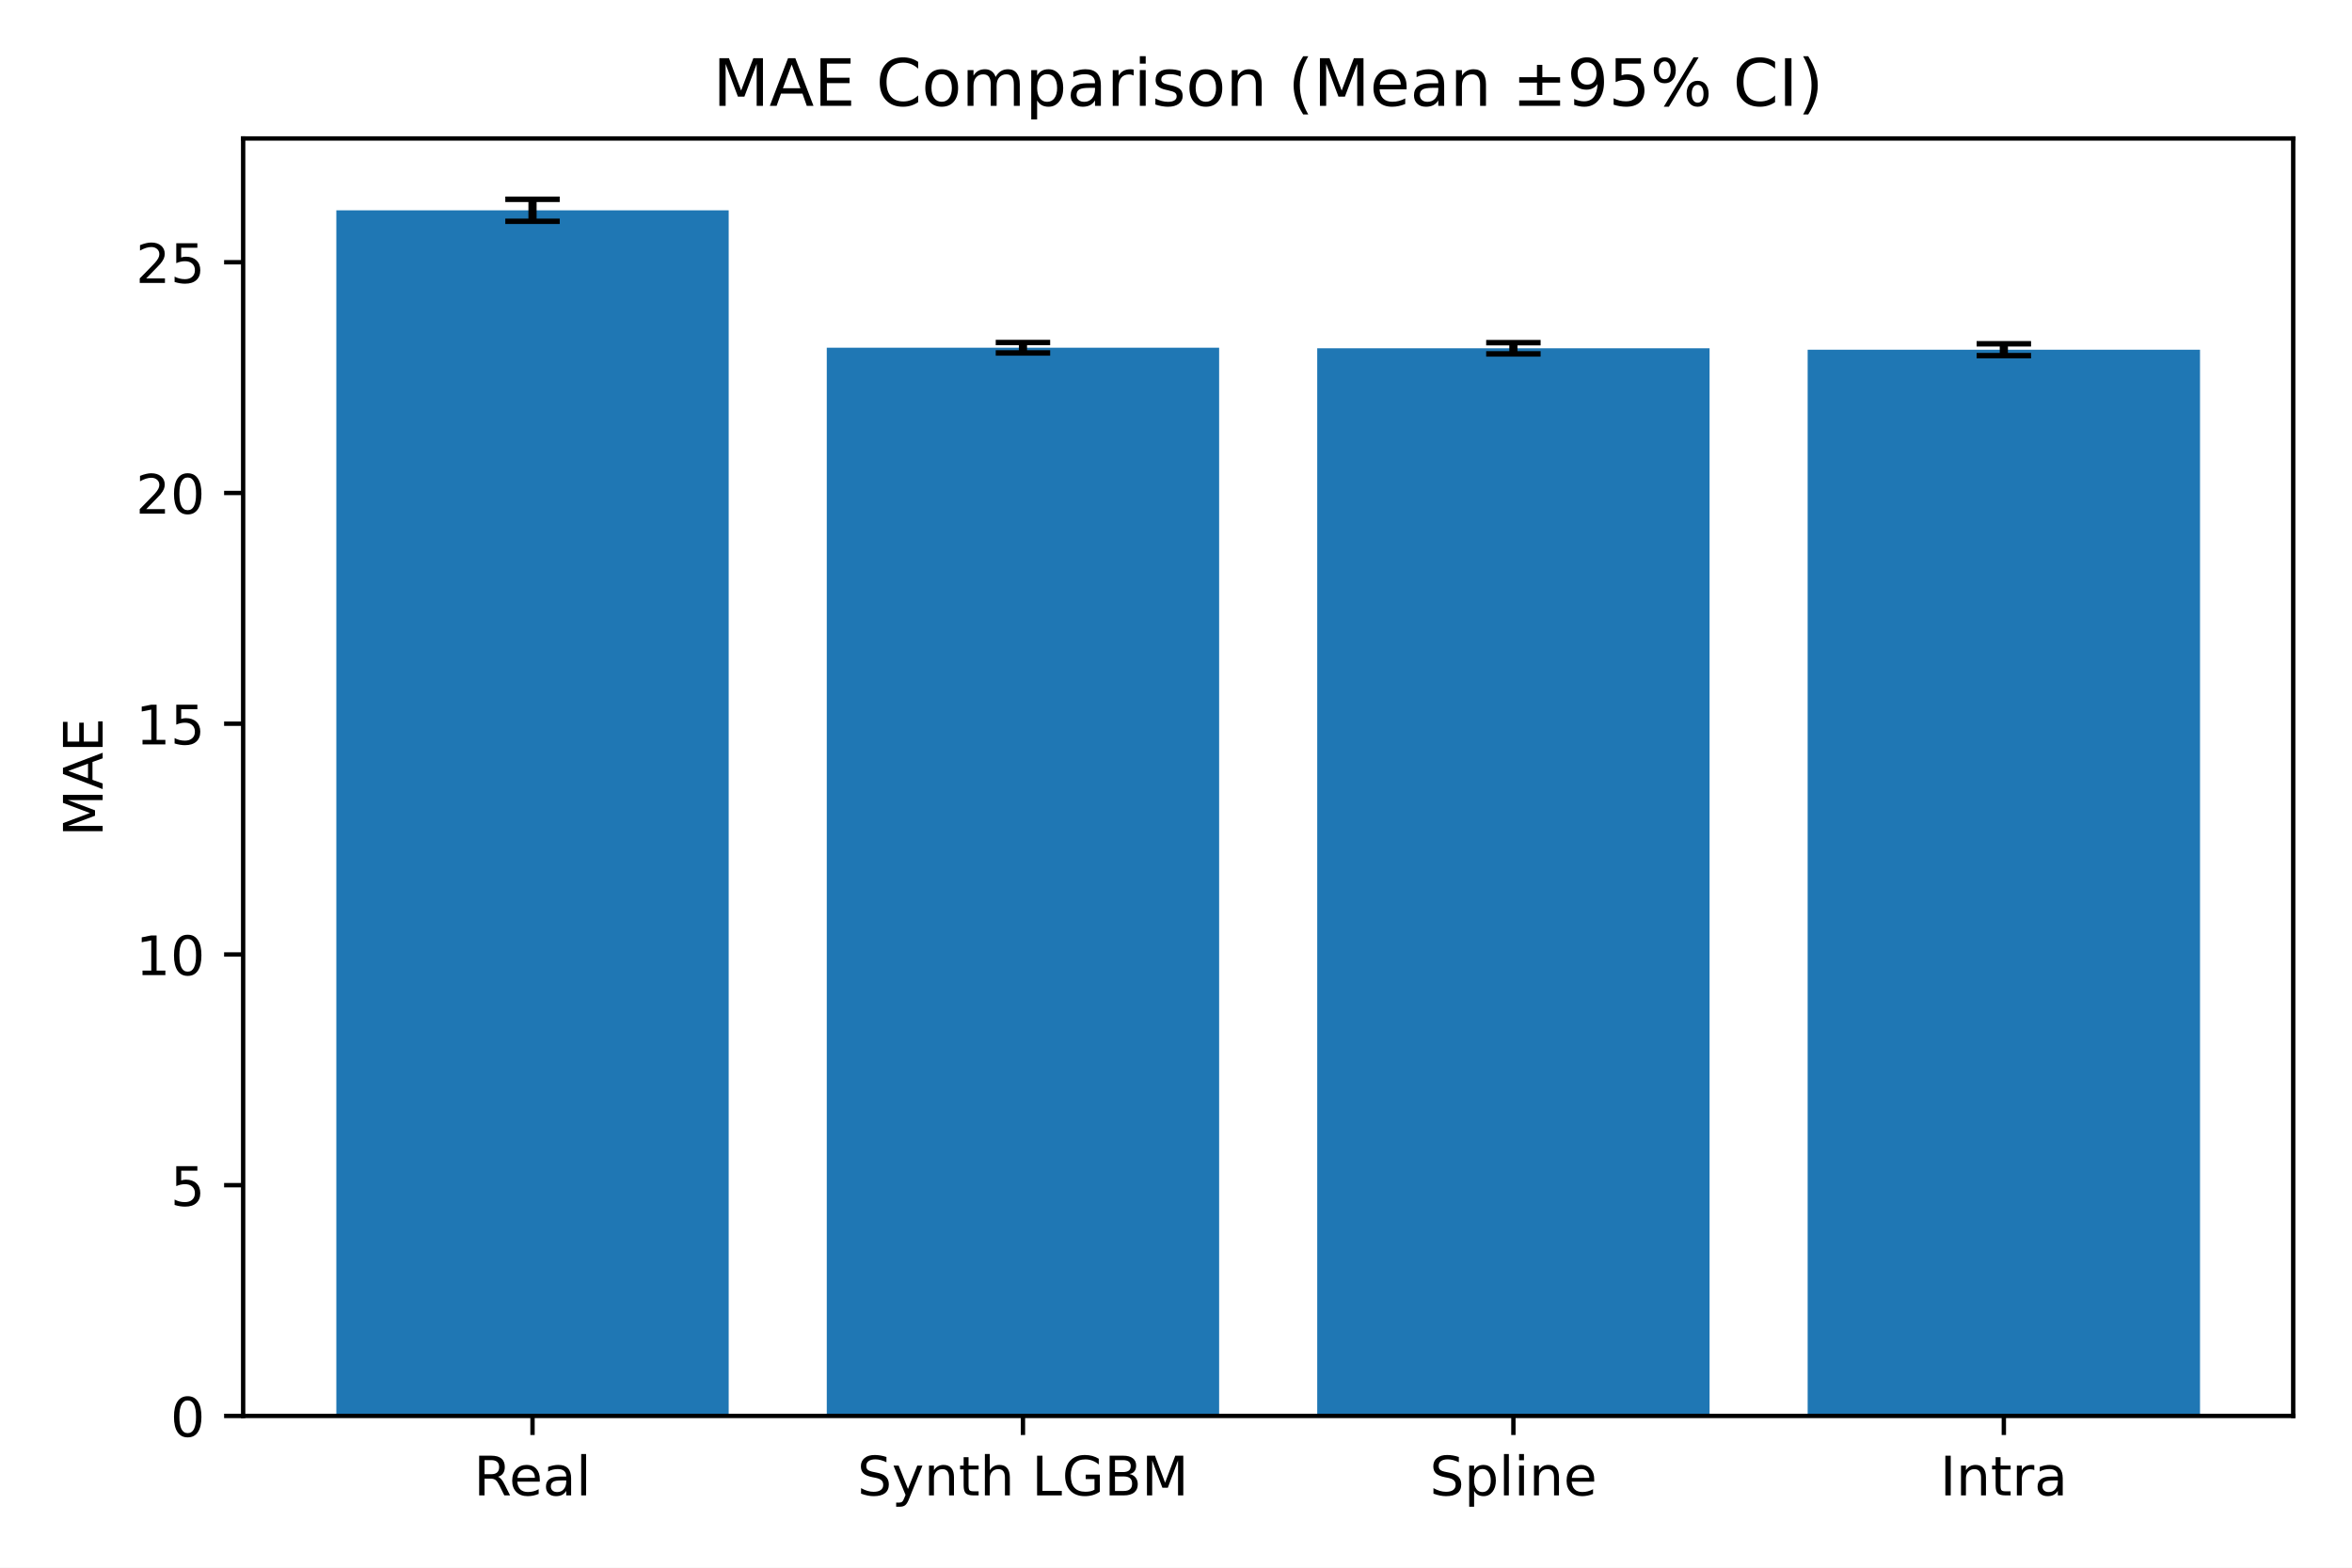
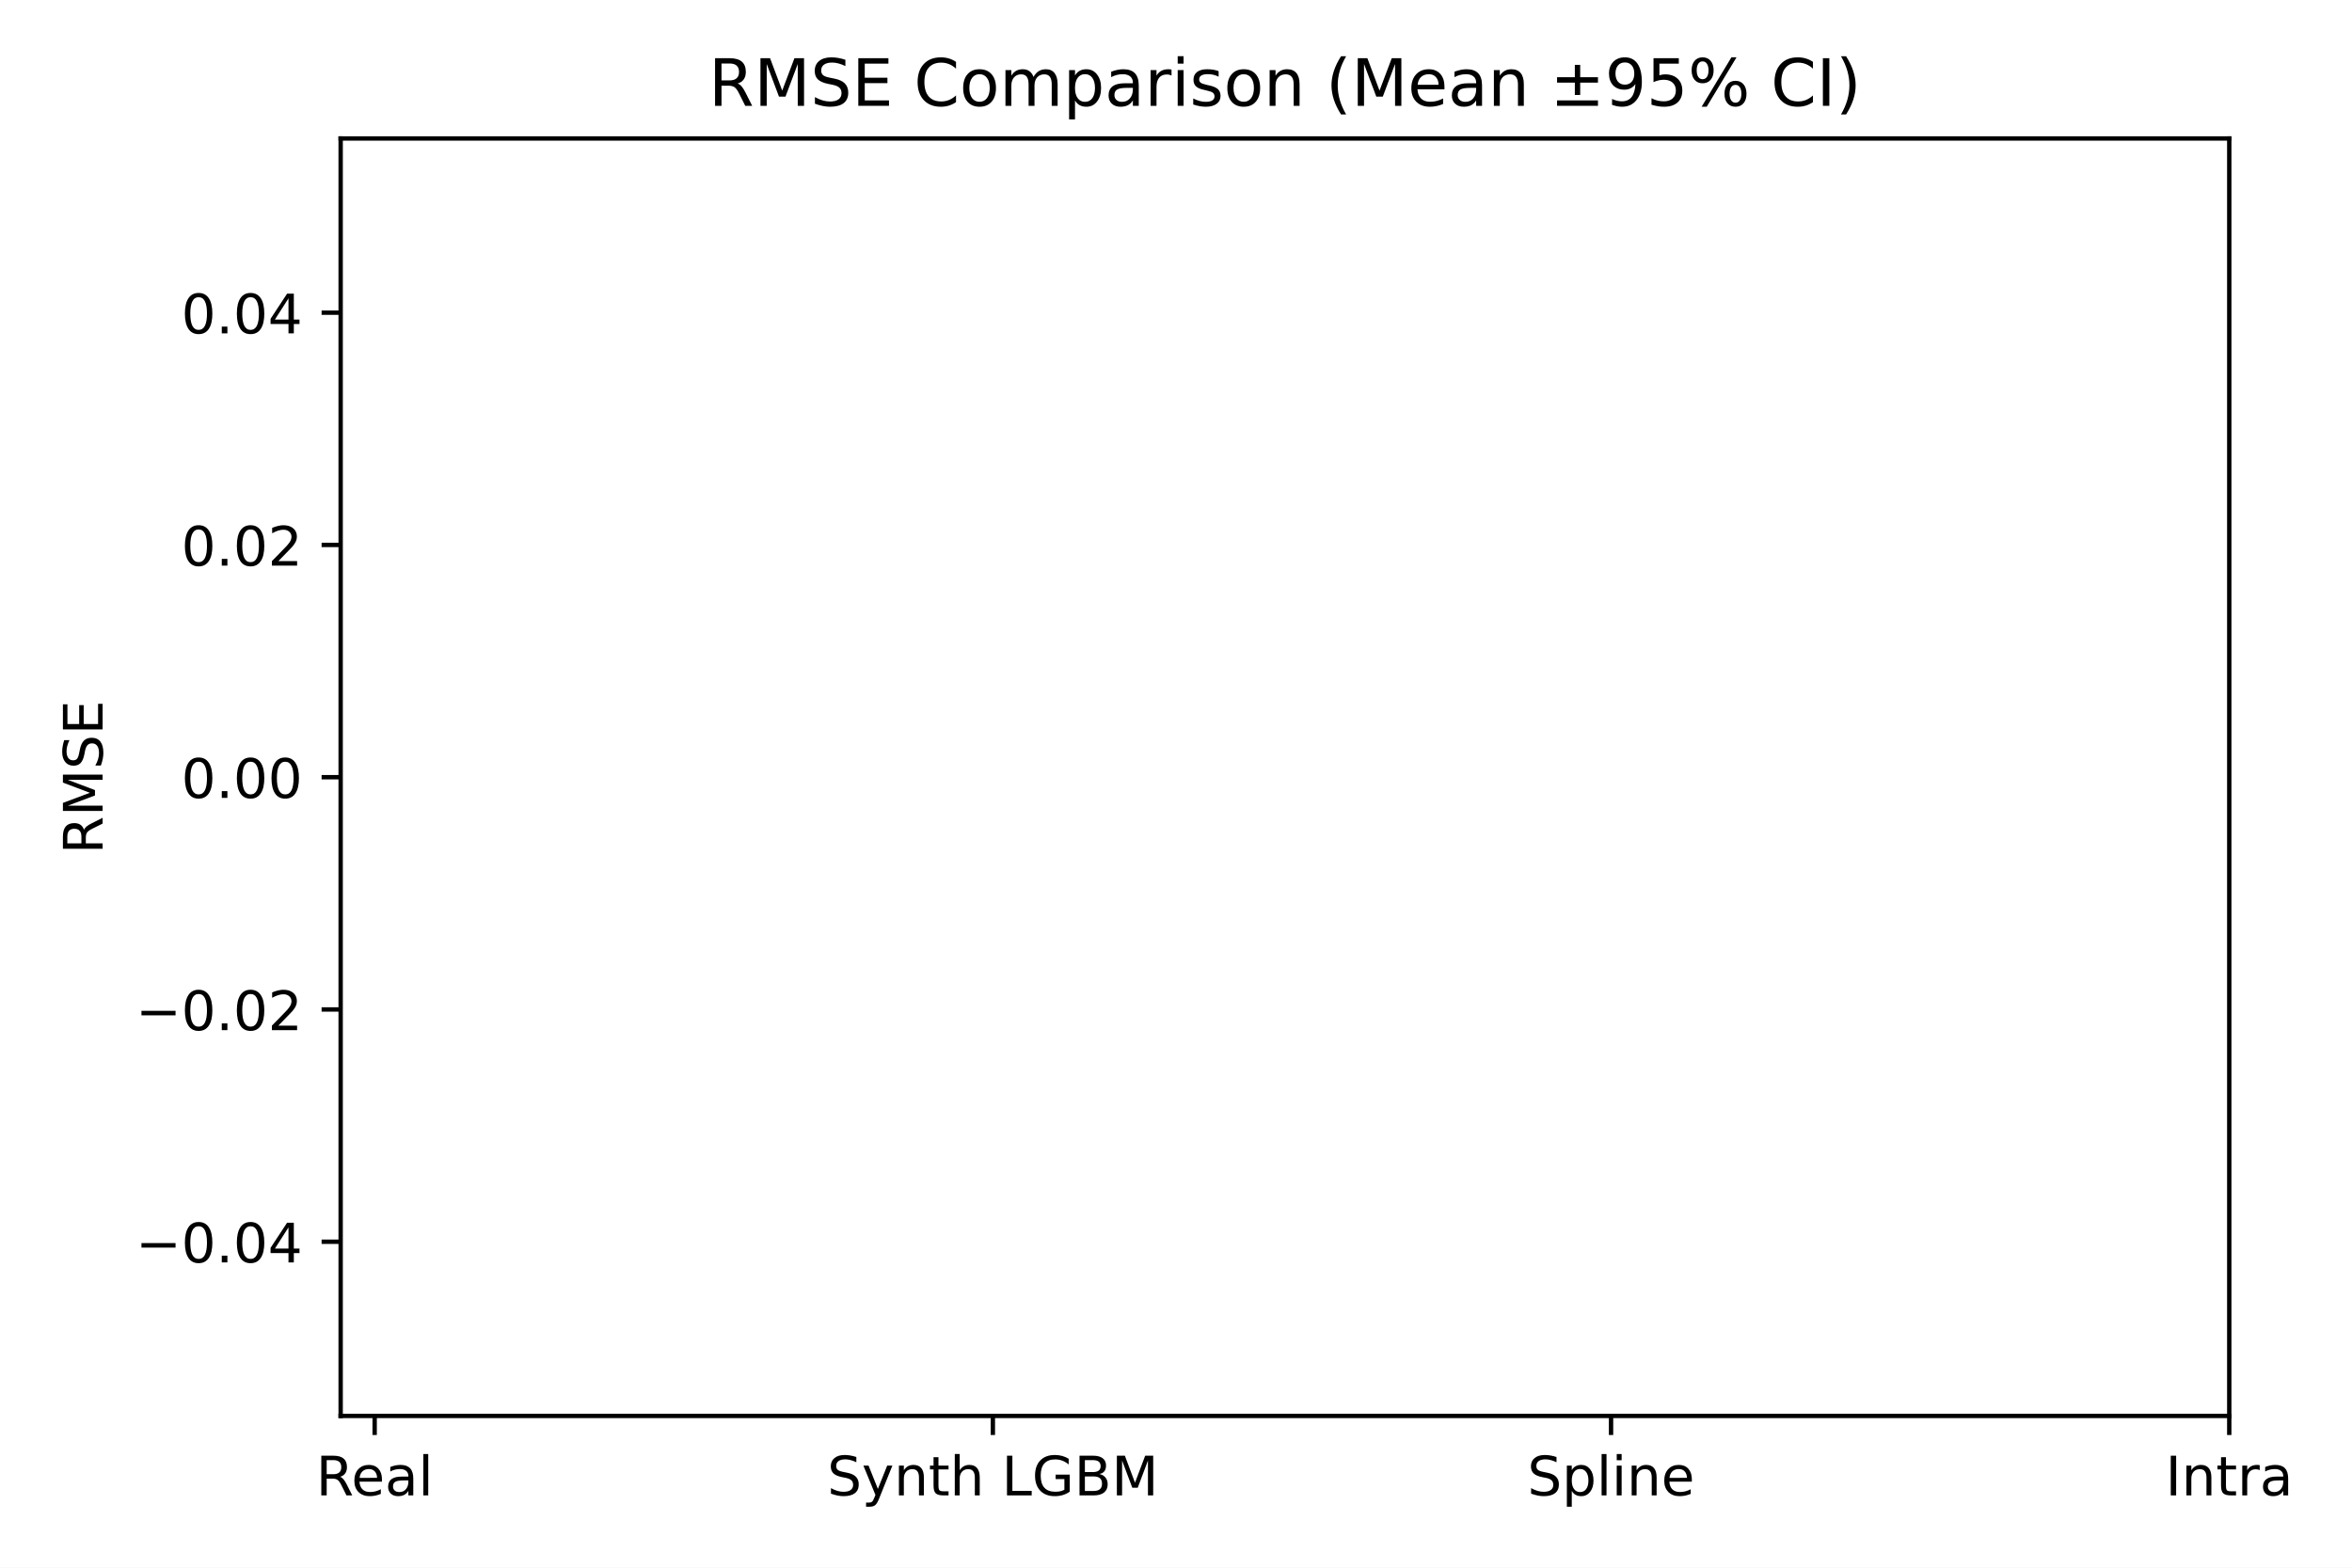
<svg xmlns="http://www.w3.org/2000/svg" xmlns:xlink="http://www.w3.org/1999/xlink" width="432pt" height="288pt" viewBox="0 0 432 288" version="1.1">
  <defs>
    <style type="text/css">*{stroke-linejoin: round; stroke-linecap: butt}</style>
  </defs>
  <g id="figure_1">
    <g id="patch_1">
      <path d="M 0 288  L 432 288  L 432 0  L 0 0  z " style="fill: #ffffff" />
    </g>
    <g id="axes_1">
      <g id="patch_2">
-         <path d="M 44.66 260.12  L 421.2 260.12  L 421.2 25.44  L 44.66 25.44  z " style="fill: #ffffff" />
+         <path d="M 62.57 260.12  L 409.455 260.12  L 409.455 25.44  L 62.57 25.44  z " style="fill: #ffffff" />
      </g>
      <g id="patch_3">
-         <path d="M 61.775 260.12  L 133.841 260.12  L 133.841 38.635  L 61.775 38.635  z " clip-path="url(#p902162ac54)" style="fill: #1f77b4" />
+         <path d="M 0 0  z " clip-path="url(#pf2f635c488)" style="fill: #1f77b4" />
      </g>
      <g id="patch_4">
-         <path d="M 151.857 260.12  L 223.922 260.12  L 223.922 63.882  L 151.857 63.882  z " clip-path="url(#p902162ac54)" style="fill: #1f77b4" />
+         <path d="M 0 0  z " clip-path="url(#pf2f635c488)" style="fill: #1f77b4" />
      </g>
      <g id="patch_5">
-         <path d="M 241.938 260.12  L 314.003 260.12  L 314.003 63.979  L 241.938 63.979  z " clip-path="url(#p902162ac54)" style="fill: #1f77b4" />
+         <path d="M 0 0  z " clip-path="url(#pf2f635c488)" style="fill: #1f77b4" />
      </g>
      <g id="patch_6">
-         <path d="M 332.019 260.12  L 404.085 260.12  L 404.085 64.247  L 332.019 64.247  z " clip-path="url(#p902162ac54)" style="fill: #1f77b4" />
+         <path d="M 0 0  z " clip-path="url(#pf2f635c488)" style="fill: #1f77b4" />
      </g>
      <g id="matplotlib.axis_1">
        <g id="xtick_1">
          <g id="line2d_1">
            <defs>
-               <path id="m9a06ae8ef2" d="M 0 0  L 0 3.5  " style="stroke: #000000; stroke-width: 0.8" />
+               <path id="m1f1a603dda" d="M 0 0  L 0 3.5  " style="stroke: #000000; stroke-width: 0.8" />
            </defs>
            <g>
-               <use xlink:href="#m9a06ae8ef2" x="97.808" y="260.12" style="stroke: #000000; stroke-width: 0.8" />
+               <use xlink:href="#m1f1a603dda" x="68.815" y="260.12" style="stroke: #000000; stroke-width: 0.8" />
            </g>
          </g>
          <g id="text_1">
-             <g transform="translate(87.02908 274.7184) scale(0.1 -0.1)">
+             <g transform="translate(58.03616 274.7184) scale(0.1 -0.1)">
              <defs>
                <path id="DejaVuSans-52" d="M 2841 2188  Q 3044 2119 3236 1894  Q 3428 1669 3622 1275  L 4263 0  L 3584 0  L 2988 1197  Q 2756 1666 2539 1819  Q 2322 1972 1947 1972  L 1259 1972  L 1259 0  L 628 0  L 628 4666  L 2053 4666  Q 2853 4666 3247 4331  Q 3641 3997 3641 3322  Q 3641 2881 3436 2590  Q 3231 2300 2841 2188  z M 1259 4147  L 1259 2491  L 2053 2491  Q 2509 2491 2742 2702  Q 2975 2913 2975 3322  Q 2975 3731 2742 3939  Q 2509 4147 2053 4147  L 1259 4147  z " transform="scale(0.015625)" />
                <path id="DejaVuSans-65" d="M 3597 1894  L 3597 1613  L 953 1613  Q 991 1019 1311 708  Q 1631 397 2203 397  Q 2534 397 2845 478  Q 3156 559 3463 722  L 3463 178  Q 3153 47 2828 -22  Q 2503 -91 2169 -91  Q 1331 -91 842 396  Q 353 884 353 1716  Q 353 2575 817 3079  Q 1281 3584 2069 3584  Q 2775 3584 3186 3129  Q 3597 2675 3597 1894  z M 3022 2063  Q 3016 2534 2758 2815  Q 2500 3097 2075 3097  Q 1594 3097 1305 2825  Q 1016 2553 972 2059  L 3022 2063  z " transform="scale(0.015625)" />
                <path id="DejaVuSans-61" d="M 2194 1759  Q 1497 1759 1228 1600  Q 959 1441 959 1056  Q 959 750 1161 570  Q 1363 391 1709 391  Q 2188 391 2477 730  Q 2766 1069 2766 1631  L 2766 1759  L 2194 1759  z M 3341 1997  L 3341 0  L 2766 0  L 2766 531  Q 2569 213 2275 61  Q 1981 -91 1556 -91  Q 1019 -91 701 211  Q 384 513 384 1019  Q 384 1609 779 1909  Q 1175 2209 1959 2209  L 2766 2209  L 2766 2266  Q 2766 2663 2505 2880  Q 2244 3097 1772 3097  Q 1472 3097 1187 3025  Q 903 2953 641 2809  L 641 3341  Q 956 3463 1253 3523  Q 1550 3584 1831 3584  Q 2591 3584 2966 3190  Q 3341 2797 3341 1997  z " transform="scale(0.015625)" />
                <path id="DejaVuSans-6c" d="M 603 4863  L 1178 4863  L 1178 0  L 603 0  L 603 4863  z " transform="scale(0.015625)" />
              </defs>
              <use xlink:href="#DejaVuSans-52" />
              <use xlink:href="#DejaVuSans-65" transform="translate(64.98242 0)" />
              <use xlink:href="#DejaVuSans-61" transform="translate(126.5059 0)" />
              <use xlink:href="#DejaVuSans-6c" transform="translate(187.7852 0)" />
            </g>
          </g>
        </g>
        <g id="xtick_2">
          <g id="line2d_2">
            <g>
-               <use xlink:href="#m9a06ae8ef2" x="187.889" y="260.12" style="stroke: #000000; stroke-width: 0.8" />
+               <use xlink:href="#m1f1a603dda" x="182.362" y="260.12" style="stroke: #000000; stroke-width: 0.8" />
            </g>
          </g>
          <g id="text_2">
-             <g transform="translate(157.4643 274.7184) scale(0.1 -0.1)">
+             <g transform="translate(151.9367 274.7184) scale(0.1 -0.1)">
              <defs>
                <path id="DejaVuSans-53" d="M 3425 4513  L 3425 3897  Q 3066 4069 2747 4153  Q 2428 4238 2131 4238  Q 1616 4238 1336 4038  Q 1056 3838 1056 3469  Q 1056 3159 1242 3001  Q 1428 2844 1947 2747  L 2328 2669  Q 3034 2534 3370 2195  Q 3706 1856 3706 1288  Q 3706 609 3251 259  Q 2797 -91 1919 -91  Q 1588 -91 1214 -16  Q 841 59 441 206  L 441 856  Q 825 641 1194 531  Q 1563 422 1919 422  Q 2459 422 2753 634  Q 3047 847 3047 1241  Q 3047 1584 2836 1778  Q 2625 1972 2144 2069  L 1759 2144  Q 1053 2284 737 2584  Q 422 2884 422 3419  Q 422 4038 858 4394  Q 1294 4750 2059 4750  Q 2388 4750 2728 4690  Q 3069 4631 3425 4513  z " transform="scale(0.015625)" />
                <path id="DejaVuSans-79" d="M 2059 -325  Q 1816 -950 1584 -1140  Q 1353 -1331 966 -1331  L 506 -1331  L 506 -850  L 844 -850  Q 1081 -850 1212 -737  Q 1344 -625 1503 -206  L 1606 56  L 191 3500  L 800 3500  L 1894 763  L 2988 3500  L 3597 3500  L 2059 -325  z " transform="scale(0.015625)" />
                <path id="DejaVuSans-6e" d="M 3513 2113  L 3513 0  L 2938 0  L 2938 2094  Q 2938 2591 2744 2837  Q 2550 3084 2163 3084  Q 1697 3084 1428 2787  Q 1159 2491 1159 1978  L 1159 0  L 581 0  L 581 3500  L 1159 3500  L 1159 2956  Q 1366 3272 1645 3428  Q 1925 3584 2291 3584  Q 2894 3584 3203 3211  Q 3513 2838 3513 2113  z " transform="scale(0.015625)" />
                <path id="DejaVuSans-74" d="M 1172 4494  L 1172 3500  L 2356 3500  L 2356 3053  L 1172 3053  L 1172 1153  Q 1172 725 1289 603  Q 1406 481 1766 481  L 2356 481  L 2356 0  L 1766 0  Q 1100 0 847 248  Q 594 497 594 1153  L 594 3053  L 172 3053  L 172 3500  L 594 3500  L 594 4494  L 1172 4494  z " transform="scale(0.015625)" />
                <path id="DejaVuSans-68" d="M 3513 2113  L 3513 0  L 2938 0  L 2938 2094  Q 2938 2591 2744 2837  Q 2550 3084 2163 3084  Q 1697 3084 1428 2787  Q 1159 2491 1159 1978  L 1159 0  L 581 0  L 581 4863  L 1159 4863  L 1159 2956  Q 1366 3272 1645 3428  Q 1925 3584 2291 3584  Q 2894 3584 3203 3211  Q 3513 2838 3513 2113  z " transform="scale(0.015625)" />
                <path id="DejaVuSans-20" transform="scale(0.015625)" />
                <path id="DejaVuSans-4c" d="M 628 4666  L 1259 4666  L 1259 531  L 3531 531  L 3531 0  L 628 0  L 628 4666  z " transform="scale(0.015625)" />
                <path id="DejaVuSans-47" d="M 3809 666  L 3809 1919  L 2778 1919  L 2778 2438  L 4434 2438  L 4434 434  Q 4069 175 3628 42  Q 3188 -91 2688 -91  Q 1594 -91 976 548  Q 359 1188 359 2328  Q 359 3472 976 4111  Q 1594 4750 2688 4750  Q 3144 4750 3555 4637  Q 3966 4525 4313 4306  L 4313 3634  Q 3963 3931 3569 4081  Q 3175 4231 2741 4231  Q 1884 4231 1454 3753  Q 1025 3275 1025 2328  Q 1025 1384 1454 906  Q 1884 428 2741 428  Q 3075 428 3337 486  Q 3600 544 3809 666  z " transform="scale(0.015625)" />
                <path id="DejaVuSans-42" d="M 1259 2228  L 1259 519  L 2272 519  Q 2781 519 3026 730  Q 3272 941 3272 1375  Q 3272 1813 3026 2020  Q 2781 2228 2272 2228  L 1259 2228  z M 1259 4147  L 1259 2741  L 2194 2741  Q 2656 2741 2882 2914  Q 3109 3088 3109 3444  Q 3109 3797 2882 3972  Q 2656 4147 2194 4147  L 1259 4147  z M 628 4666  L 2241 4666  Q 2963 4666 3353 4366  Q 3744 4066 3744 3513  Q 3744 3084 3544 2831  Q 3344 2578 2956 2516  Q 3422 2416 3680 2098  Q 3938 1781 3938 1306  Q 3938 681 3513 340  Q 3088 0 2303 0  L 628 0  L 628 4666  z " transform="scale(0.015625)" />
                <path id="DejaVuSans-4d" d="M 628 4666  L 1569 4666  L 2759 1491  L 3956 4666  L 4897 4666  L 4897 0  L 4281 0  L 4281 4097  L 3078 897  L 2444 897  L 1241 4097  L 1241 0  L 628 0  L 628 4666  z " transform="scale(0.015625)" />
              </defs>
              <use xlink:href="#DejaVuSans-53" />
              <use xlink:href="#DejaVuSans-79" transform="translate(63.47656 0)" />
              <use xlink:href="#DejaVuSans-6e" transform="translate(122.6562 0)" />
              <use xlink:href="#DejaVuSans-74" transform="translate(186.0352 0)" />
              <use xlink:href="#DejaVuSans-68" transform="translate(225.2441 0)" />
              <use xlink:href="#DejaVuSans-20" transform="translate(288.623 0)" />
              <use xlink:href="#DejaVuSans-4c" transform="translate(320.4102 0)" />
              <use xlink:href="#DejaVuSans-47" transform="translate(376.123 0)" />
              <use xlink:href="#DejaVuSans-42" transform="translate(453.6133 0)" />
              <use xlink:href="#DejaVuSans-4d" transform="translate(522.2168 0)" />
            </g>
          </g>
        </g>
        <g id="xtick_3">
          <g id="line2d_3">
            <g>
-               <use xlink:href="#m9a06ae8ef2" x="277.971" y="260.12" style="stroke: #000000; stroke-width: 0.8" />
+               <use xlink:href="#m1f1a603dda" x="295.908" y="260.12" style="stroke: #000000; stroke-width: 0.8" />
            </g>
          </g>
          <g id="text_3">
-             <g transform="translate(262.5988 274.7184) scale(0.1 -0.1)">
+             <g transform="translate(280.5365 274.7184) scale(0.1 -0.1)">
              <defs>
                <path id="DejaVuSans-70" d="M 1159 525  L 1159 -1331  L 581 -1331  L 581 3500  L 1159 3500  L 1159 2969  Q 1341 3281 1617 3432  Q 1894 3584 2278 3584  Q 2916 3584 3314 3078  Q 3713 2572 3713 1747  Q 3713 922 3314 415  Q 2916 -91 2278 -91  Q 1894 -91 1617 61  Q 1341 213 1159 525  z M 3116 1747  Q 3116 2381 2855 2742  Q 2594 3103 2138 3103  Q 1681 3103 1420 2742  Q 1159 2381 1159 1747  Q 1159 1113 1420 752  Q 1681 391 2138 391  Q 2594 391 2855 752  Q 3116 1113 3116 1747  z " transform="scale(0.015625)" />
                <path id="DejaVuSans-69" d="M 603 3500  L 1178 3500  L 1178 0  L 603 0  L 603 3500  z M 603 4863  L 1178 4863  L 1178 4134  L 603 4134  L 603 4863  z " transform="scale(0.015625)" />
              </defs>
              <use xlink:href="#DejaVuSans-53" />
              <use xlink:href="#DejaVuSans-70" transform="translate(63.47656 0)" />
              <use xlink:href="#DejaVuSans-6c" transform="translate(126.9531 0)" />
              <use xlink:href="#DejaVuSans-69" transform="translate(154.7363 0)" />
              <use xlink:href="#DejaVuSans-6e" transform="translate(182.5195 0)" />
              <use xlink:href="#DejaVuSans-65" transform="translate(245.8984 0)" />
            </g>
          </g>
        </g>
        <g id="xtick_4">
          <g id="line2d_4">
            <g>
-               <use xlink:href="#m9a06ae8ef2" x="368.052" y="260.12" style="stroke: #000000; stroke-width: 0.8" />
+               <use xlink:href="#m1f1a603dda" x="409.455" y="260.12" style="stroke: #000000; stroke-width: 0.8" />
            </g>
          </g>
          <g id="text_4">
-             <g transform="translate(356.3286 274.7184) scale(0.1 -0.1)">
+             <g transform="translate(397.7316 274.7184) scale(0.1 -0.1)">
              <defs>
                <path id="DejaVuSans-49" d="M 628 4666  L 1259 4666  L 1259 0  L 628 0  L 628 4666  z " transform="scale(0.015625)" />
                <path id="DejaVuSans-72" d="M 2631 2963  Q 2534 3019 2420 3045  Q 2306 3072 2169 3072  Q 1681 3072 1420 2755  Q 1159 2438 1159 1844  L 1159 0  L 581 0  L 581 3500  L 1159 3500  L 1159 2956  Q 1341 3275 1631 3429  Q 1922 3584 2338 3584  Q 2397 3584 2469 3576  Q 2541 3569 2628 3553  L 2631 2963  z " transform="scale(0.015625)" />
              </defs>
              <use xlink:href="#DejaVuSans-49" />
              <use xlink:href="#DejaVuSans-6e" transform="translate(29.49219 0)" />
              <use xlink:href="#DejaVuSans-74" transform="translate(92.87109 0)" />
              <use xlink:href="#DejaVuSans-72" transform="translate(132.0801 0)" />
              <use xlink:href="#DejaVuSans-61" transform="translate(173.1934 0)" />
            </g>
          </g>
        </g>
      </g>
      <g id="matplotlib.axis_2">
        <g id="ytick_1">
          <g id="line2d_5">
            <defs>
-               <path id="m6f5991cad9" d="M 0 0  L -3.5 0  " style="stroke: #000000; stroke-width: 0.8" />
+               <path id="md6ac484256" d="M 0 0  L -3.5 0  " style="stroke: #000000; stroke-width: 0.8" />
            </defs>
            <g>
-               <use xlink:href="#m6f5991cad9" x="44.66" y="260.12" style="stroke: #000000; stroke-width: 0.8" />
+               <use xlink:href="#md6ac484256" x="62.57" y="228.118" style="stroke: #000000; stroke-width: 0.8" />
            </g>
          </g>
          <g id="text_5">
-             <g transform="translate(31.2975 263.9192) scale(0.1 -0.1)">
-               <defs>
+             <g transform="translate(24.92469 231.9174) scale(0.1 -0.1)">
+               <defs>
+                 <path id="DejaVuSans-2212" d="M 678 2272  L 4684 2272  L 4684 1741  L 678 1741  L 678 2272  z " transform="scale(0.015625)" />
                <path id="DejaVuSans-30" d="M 2034 4250  Q 1547 4250 1301 3770  Q 1056 3291 1056 2328  Q 1056 1369 1301 889  Q 1547 409 2034 409  Q 2525 409 2770 889  Q 3016 1369 3016 2328  Q 3016 3291 2770 3770  Q 2525 4250 2034 4250  z M 2034 4750  Q 2819 4750 3233 4129  Q 3647 3509 3647 2328  Q 3647 1150 3233 529  Q 2819 -91 2034 -91  Q 1250 -91 836 529  Q 422 1150 422 2328  Q 422 3509 836 4129  Q 1250 4750 2034 4750  z " transform="scale(0.015625)" />
-               </defs>
-               <use xlink:href="#DejaVuSans-30" />
+                 <path id="DejaVuSans-2e" d="M 684 794  L 1344 794  L 1344 0  L 684 0  L 684 794  z " transform="scale(0.015625)" />
+                 <path id="DejaVuSans-34" d="M 2419 4116  L 825 1625  L 2419 1625  L 2419 4116  z M 2253 4666  L 3047 4666  L 3047 1625  L 3713 1625  L 3713 1100  L 3047 1100  L 3047 0  L 2419 0  L 2419 1100  L 313 1100  L 313 1709  L 2253 4666  z " transform="scale(0.015625)" />
+               </defs>
+               <use xlink:href="#DejaVuSans-2212" />
+               <use xlink:href="#DejaVuSans-30" transform="translate(83.78906 0)" />
+               <use xlink:href="#DejaVuSans-2e" transform="translate(147.4121 0)" />
+               <use xlink:href="#DejaVuSans-30" transform="translate(179.1992 0)" />
+               <use xlink:href="#DejaVuSans-34" transform="translate(242.8223 0)" />
            </g>
          </g>
        </g>
        <g id="ytick_2">
          <g id="line2d_6">
            <g>
-               <use xlink:href="#m6f5991cad9" x="44.66" y="217.731" style="stroke: #000000; stroke-width: 0.8" />
+               <use xlink:href="#md6ac484256" x="62.57" y="185.449" style="stroke: #000000; stroke-width: 0.8" />
            </g>
          </g>
          <g id="text_6">
-             <g transform="translate(31.2975 221.5305) scale(0.1 -0.1)">
-               <defs>
-                 <path id="DejaVuSans-35" d="M 691 4666  L 3169 4666  L 3169 4134  L 1269 4134  L 1269 2991  Q 1406 3038 1543 3061  Q 1681 3084 1819 3084  Q 2600 3084 3056 2656  Q 3513 2228 3513 1497  Q 3513 744 3044 326  Q 2575 -91 1722 -91  Q 1428 -91 1123 -41  Q 819 9 494 109  L 494 744  Q 775 591 1075 516  Q 1375 441 1709 441  Q 2250 441 2565 725  Q 2881 1009 2881 1497  Q 2881 1984 2565 2268  Q 2250 2553 1709 2553  Q 1456 2553 1204 2497  Q 953 2441 691 2322  L 691 4666  z " transform="scale(0.015625)" />
-               </defs>
-               <use xlink:href="#DejaVuSans-35" />
+             <g transform="translate(24.92469 189.2483) scale(0.1 -0.1)">
+               <defs>
+                 <path id="DejaVuSans-32" d="M 1228 531  L 3431 531  L 3431 0  L 469 0  L 469 531  Q 828 903 1448 1529  Q 2069 2156 2228 2338  Q 2531 2678 2651 2914  Q 2772 3150 2772 3378  Q 2772 3750 2511 3984  Q 2250 4219 1831 4219  Q 1534 4219 1204 4116  Q 875 4013 500 3803  L 500 4441  Q 881 4594 1212 4672  Q 1544 4750 1819 4750  Q 2544 4750 2975 4387  Q 3406 4025 3406 3419  Q 3406 3131 3298 2873  Q 3191 2616 2906 2266  Q 2828 2175 2409 1742  Q 1991 1309 1228 531  z " transform="scale(0.015625)" />
+               </defs>
+               <use xlink:href="#DejaVuSans-2212" />
+               <use xlink:href="#DejaVuSans-30" transform="translate(83.78906 0)" />
+               <use xlink:href="#DejaVuSans-2e" transform="translate(147.4121 0)" />
+               <use xlink:href="#DejaVuSans-30" transform="translate(179.1992 0)" />
+               <use xlink:href="#DejaVuSans-32" transform="translate(242.8223 0)" />
            </g>
          </g>
        </g>
        <g id="ytick_3">
          <g id="line2d_7">
            <g>
-               <use xlink:href="#m6f5991cad9" x="44.66" y="175.343" style="stroke: #000000; stroke-width: 0.8" />
+               <use xlink:href="#md6ac484256" x="62.57" y="142.78" style="stroke: #000000; stroke-width: 0.8" />
            </g>
          </g>
          <g id="text_7">
-             <g transform="translate(24.935 179.1418) scale(0.1 -0.1)">
-               <defs>
-                 <path id="DejaVuSans-31" d="M 794 531  L 1825 531  L 1825 4091  L 703 3866  L 703 4441  L 1819 4666  L 2450 4666  L 2450 531  L 3481 531  L 3481 0  L 794 0  L 794 531  z " transform="scale(0.015625)" />
-               </defs>
-               <use xlink:href="#DejaVuSans-31" />
-               <use xlink:href="#DejaVuSans-30" transform="translate(63.62305 0)" />
+             <g transform="translate(33.30438 146.5792) scale(0.1 -0.1)">
+               <use xlink:href="#DejaVuSans-30" />
+               <use xlink:href="#DejaVuSans-2e" transform="translate(63.62305 0)" />
+               <use xlink:href="#DejaVuSans-30" transform="translate(95.41016 0)" />
+               <use xlink:href="#DejaVuSans-30" transform="translate(159.0332 0)" />
            </g>
          </g>
        </g>
        <g id="ytick_4">
          <g id="line2d_8">
            <g>
-               <use xlink:href="#m6f5991cad9" x="44.66" y="132.954" style="stroke: #000000; stroke-width: 0.8" />
+               <use xlink:href="#md6ac484256" x="62.57" y="100.111" style="stroke: #000000; stroke-width: 0.8" />
            </g>
          </g>
          <g id="text_8">
-             <g transform="translate(24.935 136.7532) scale(0.1 -0.1)">
-               <use xlink:href="#DejaVuSans-31" />
-               <use xlink:href="#DejaVuSans-35" transform="translate(63.62305 0)" />
+             <g transform="translate(33.30438 103.9101) scale(0.1 -0.1)">
+               <use xlink:href="#DejaVuSans-30" />
+               <use xlink:href="#DejaVuSans-2e" transform="translate(63.62305 0)" />
+               <use xlink:href="#DejaVuSans-30" transform="translate(95.41016 0)" />
+               <use xlink:href="#DejaVuSans-32" transform="translate(159.0332 0)" />
            </g>
          </g>
        </g>
        <g id="ytick_5">
          <g id="line2d_9">
            <g>
-               <use xlink:href="#m6f5991cad9" x="44.66" y="90.565" style="stroke: #000000; stroke-width: 0.8" />
+               <use xlink:href="#md6ac484256" x="62.57" y="57.442" style="stroke: #000000; stroke-width: 0.8" />
            </g>
          </g>
          <g id="text_9">
-             <g transform="translate(24.935 94.36448) scale(0.1 -0.1)">
-               <defs>
-                 <path id="DejaVuSans-32" d="M 1228 531  L 3431 531  L 3431 0  L 469 0  L 469 531  Q 828 903 1448 1529  Q 2069 2156 2228 2338  Q 2531 2678 2651 2914  Q 2772 3150 2772 3378  Q 2772 3750 2511 3984  Q 2250 4219 1831 4219  Q 1534 4219 1204 4116  Q 875 4013 500 3803  L 500 4441  Q 881 4594 1212 4672  Q 1544 4750 1819 4750  Q 2544 4750 2975 4387  Q 3406 4025 3406 3419  Q 3406 3131 3298 2873  Q 3191 2616 2906 2266  Q 2828 2175 2409 1742  Q 1991 1309 1228 531  z " transform="scale(0.015625)" />
-               </defs>
-               <use xlink:href="#DejaVuSans-32" />
-               <use xlink:href="#DejaVuSans-30" transform="translate(63.62305 0)" />
-             </g>
-           </g>
-         </g>
-         <g id="ytick_6">
-           <g id="line2d_10">
-             <g>
-               <use xlink:href="#m6f5991cad9" x="44.66" y="48.177" style="stroke: #000000; stroke-width: 0.8" />
-             </g>
-           </g>
-           <g id="text_10">
-             <g transform="translate(24.935 51.97579) scale(0.1 -0.1)">
-               <use xlink:href="#DejaVuSans-32" />
-               <use xlink:href="#DejaVuSans-35" transform="translate(63.62305 0)" />
-             </g>
-           </g>
-         </g>
-         <g id="text_11">
-           <g transform="translate(18.85531 153.6738) rotate(-90) scale(0.1 -0.1)">
+             <g transform="translate(33.30438 61.24104) scale(0.1 -0.1)">
+               <use xlink:href="#DejaVuSans-30" />
+               <use xlink:href="#DejaVuSans-2e" transform="translate(63.62305 0)" />
+               <use xlink:href="#DejaVuSans-30" transform="translate(95.41016 0)" />
+               <use xlink:href="#DejaVuSans-34" transform="translate(159.0332 0)" />
+             </g>
+           </g>
+         </g>
+         <g id="text_10">
+           <g transform="translate(18.845 156.9019) rotate(-90) scale(0.1 -0.1)">
            <defs>
-               <path id="DejaVuSans-41" d="M 2188 4044  L 1331 1722  L 3047 1722  L 2188 4044  z M 1831 4666  L 2547 4666  L 4325 0  L 3669 0  L 3244 1197  L 1141 1197  L 716 0  L 50 0  L 1831 4666  z " transform="scale(0.015625)" />
              <path id="DejaVuSans-45" d="M 628 4666  L 3578 4666  L 3578 4134  L 1259 4134  L 1259 2753  L 3481 2753  L 3481 2222  L 1259 2222  L 1259 531  L 3634 531  L 3634 0  L 628 0  L 628 4666  z " transform="scale(0.015625)" />
            </defs>
-             <use xlink:href="#DejaVuSans-4d" />
-             <use xlink:href="#DejaVuSans-41" transform="translate(86.2793 0)" />
-             <use xlink:href="#DejaVuSans-45" transform="translate(154.6875 0)" />
+             <use xlink:href="#DejaVuSans-52" />
+             <use xlink:href="#DejaVuSans-4d" transform="translate(69.48242 0)" />
+             <use xlink:href="#DejaVuSans-53" transform="translate(155.7617 0)" />
+             <use xlink:href="#DejaVuSans-45" transform="translate(219.2383 0)" />
          </g>
        </g>
      </g>
      <g id="LineCollection_1">
-         <path d="M 97.808 40.654  L 97.808 36.615  " clip-path="url(#p902162ac54)" style="fill: none; stroke: #000000; stroke-width: 1.5" />
-         <path d="M 187.889 64.841  L 187.889 62.923  " clip-path="url(#p902162ac54)" style="fill: none; stroke: #000000; stroke-width: 1.5" />
-         <path d="M 277.971 65.01  L 277.971 62.947  " clip-path="url(#p902162ac54)" style="fill: none; stroke: #000000; stroke-width: 1.5" />
-         <path d="M 368.052 65.332  L 368.052 63.162  " clip-path="url(#p902162ac54)" style="fill: none; stroke: #000000; stroke-width: 1.5" />
+         <path clip-path="url(#pf2f635c488)" style="fill: none; stroke: #000000; stroke-width: 1.5" />
+         <path clip-path="url(#pf2f635c488)" style="fill: none; stroke: #000000; stroke-width: 1.5" />
+         <path clip-path="url(#pf2f635c488)" style="fill: none; stroke: #000000; stroke-width: 1.5" />
+         <path clip-path="url(#pf2f635c488)" style="fill: none; stroke: #000000; stroke-width: 1.5" />
+       </g>
+       <g id="line2d_10">
+         <defs>
+           <path id="m4cf8643b34" d="M 5 0  L -5 -0  " style="stroke: #000000" />
+         </defs>
+         <g clip-path="url(#pf2f635c488)" />
      </g>
      <g id="line2d_11">
-         <defs>
-           <path id="maeefa4aa34" d="M 5 0  L -5 -0  " style="stroke: #000000" />
-         </defs>
-         <g clip-path="url(#p902162ac54)">
-           <use xlink:href="#maeefa4aa34" x="97.808" y="40.654" style="fill: #1f77b4; stroke: #000000" />
-           <use xlink:href="#maeefa4aa34" x="187.889" y="64.841" style="fill: #1f77b4; stroke: #000000" />
-           <use xlink:href="#maeefa4aa34" x="277.971" y="65.01" style="fill: #1f77b4; stroke: #000000" />
-           <use xlink:href="#maeefa4aa34" x="368.052" y="65.332" style="fill: #1f77b4; stroke: #000000" />
-         </g>
-       </g>
-       <g id="line2d_12">
-         <g clip-path="url(#p902162ac54)">
-           <use xlink:href="#maeefa4aa34" x="97.808" y="36.615" style="fill: #1f77b4; stroke: #000000" />
-           <use xlink:href="#maeefa4aa34" x="187.889" y="62.923" style="fill: #1f77b4; stroke: #000000" />
-           <use xlink:href="#maeefa4aa34" x="277.971" y="62.947" style="fill: #1f77b4; stroke: #000000" />
-           <use xlink:href="#maeefa4aa34" x="368.052" y="63.162" style="fill: #1f77b4; stroke: #000000" />
-         </g>
+         <g clip-path="url(#pf2f635c488)" />
      </g>
      <g id="patch_7">
-         <path d="M 44.66 260.12  L 44.66 25.44  " style="fill: none; stroke: #000000; stroke-width: 0.8; stroke-linejoin: miter; stroke-linecap: square" />
+         <path d="M 62.57 260.12  L 62.57 25.44  " style="fill: none; stroke: #000000; stroke-width: 0.8; stroke-linejoin: miter; stroke-linecap: square" />
      </g>
      <g id="patch_8">
-         <path d="M 421.2 260.12  L 421.2 25.44  " style="fill: none; stroke: #000000; stroke-width: 0.8; stroke-linejoin: miter; stroke-linecap: square" />
+         <path d="M 409.455 260.12  L 409.455 25.44  " style="fill: none; stroke: #000000; stroke-width: 0.8; stroke-linejoin: miter; stroke-linecap: square" />
      </g>
      <g id="patch_9">
-         <path d="M 44.66 260.12  L 421.2 260.12  " style="fill: none; stroke: #000000; stroke-width: 0.8; stroke-linejoin: miter; stroke-linecap: square" />
+         <path d="M 62.57 260.12  L 409.455 260.12  " style="fill: none; stroke: #000000; stroke-width: 0.8; stroke-linejoin: miter; stroke-linecap: square" />
      </g>
      <g id="patch_10">
-         <path d="M 44.66 25.44  L 421.2 25.44  " style="fill: none; stroke: #000000; stroke-width: 0.8; stroke-linejoin: miter; stroke-linecap: square" />
-       </g>
-       <g id="text_12">
-         <g transform="translate(130.9525 19.44) scale(0.12 -0.12)">
+         <path d="M 62.57 25.44  L 409.455 25.44  " style="fill: none; stroke: #000000; stroke-width: 0.8; stroke-linejoin: miter; stroke-linecap: square" />
+       </g>
+       <g id="text_11">
+         <g transform="translate(130.1612 19.44) scale(0.12 -0.12)">
          <defs>
            <path id="DejaVuSans-43" d="M 4122 4306  L 4122 3641  Q 3803 3938 3442 4084  Q 3081 4231 2675 4231  Q 1875 4231 1450 3742  Q 1025 3253 1025 2328  Q 1025 1406 1450 917  Q 1875 428 2675 428  Q 3081 428 3442 575  Q 3803 722 4122 1019  L 4122 359  Q 3791 134 3420 21  Q 3050 -91 2638 -91  Q 1578 -91 968 557  Q 359 1206 359 2328  Q 359 3453 968 4101  Q 1578 4750 2638 4750  Q 3056 4750 3426 4639  Q 3797 4528 4122 4306  z " transform="scale(0.015625)" />
            <path id="DejaVuSans-6f" d="M 1959 3097  Q 1497 3097 1228 2736  Q 959 2375 959 1747  Q 959 1119 1226 758  Q 1494 397 1959 397  Q 2419 397 2687 759  Q 2956 1122 2956 1747  Q 2956 2369 2687 2733  Q 2419 3097 1959 3097  z M 1959 3584  Q 2709 3584 3137 3096  Q 3566 2609 3566 1747  Q 3566 888 3137 398  Q 2709 -91 1959 -91  Q 1206 -91 779 398  Q 353 888 353 1747  Q 353 2609 779 3096  Q 1206 3584 1959 3584  z " transform="scale(0.015625)" />
            <path id="DejaVuSans-6d" d="M 3328 2828  Q 3544 3216 3844 3400  Q 4144 3584 4550 3584  Q 5097 3584 5394 3201  Q 5691 2819 5691 2113  L 5691 0  L 5113 0  L 5113 2094  Q 5113 2597 4934 2840  Q 4756 3084 4391 3084  Q 3944 3084 3684 2787  Q 3425 2491 3425 1978  L 3425 0  L 2847 0  L 2847 2094  Q 2847 2600 2669 2842  Q 2491 3084 2119 3084  Q 1678 3084 1418 2786  Q 1159 2488 1159 1978  L 1159 0  L 581 0  L 581 3500  L 1159 3500  L 1159 2956  Q 1356 3278 1631 3431  Q 1906 3584 2284 3584  Q 2666 3584 2933 3390  Q 3200 3197 3328 2828  z " transform="scale(0.015625)" />
            <path id="DejaVuSans-73" d="M 2834 3397  L 2834 2853  Q 2591 2978 2328 3040  Q 2066 3103 1784 3103  Q 1356 3103 1142 2972  Q 928 2841 928 2578  Q 928 2378 1081 2264  Q 1234 2150 1697 2047  L 1894 2003  Q 2506 1872 2764 1633  Q 3022 1394 3022 966  Q 3022 478 2636 193  Q 2250 -91 1575 -91  Q 1294 -91 989 -36  Q 684 19 347 128  L 347 722  Q 666 556 975 473  Q 1284 391 1588 391  Q 1994 391 2212 530  Q 2431 669 2431 922  Q 2431 1156 2273 1281  Q 2116 1406 1581 1522  L 1381 1569  Q 847 1681 609 1914  Q 372 2147 372 2553  Q 372 3047 722 3315  Q 1072 3584 1716 3584  Q 2034 3584 2315 3537  Q 2597 3491 2834 3397  z " transform="scale(0.015625)" />
            <path id="DejaVuSans-28" d="M 1984 4856  Q 1566 4138 1362 3434  Q 1159 2731 1159 2009  Q 1159 1288 1364 580  Q 1569 -128 1984 -844  L 1484 -844  Q 1016 -109 783 600  Q 550 1309 550 2009  Q 550 2706 781 3412  Q 1013 4119 1484 4856  L 1984 4856  z " transform="scale(0.015625)" />
            <path id="DejaVuSans-b1" d="M 2944 4013  L 2944 2803  L 4684 2803  L 4684 2272  L 2944 2272  L 2944 1063  L 2419 1063  L 2419 2272  L 678 2272  L 678 2803  L 2419 2803  L 2419 4013  L 2944 4013  z M 678 531  L 4684 531  L 4684 0  L 678 0  L 678 531  z " transform="scale(0.015625)" />
            <path id="DejaVuSans-39" d="M 703 97  L 703 672  Q 941 559 1184 500  Q 1428 441 1663 441  Q 2288 441 2617 861  Q 2947 1281 2994 2138  Q 2813 1869 2534 1725  Q 2256 1581 1919 1581  Q 1219 1581 811 2004  Q 403 2428 403 3163  Q 403 3881 828 4315  Q 1253 4750 1959 4750  Q 2769 4750 3195 4129  Q 3622 3509 3622 2328  Q 3622 1225 3098 567  Q 2575 -91 1691 -91  Q 1453 -91 1209 -44  Q 966 3 703 97  z M 1959 2075  Q 2384 2075 2632 2365  Q 2881 2656 2881 3163  Q 2881 3666 2632 3958  Q 2384 4250 1959 4250  Q 1534 4250 1286 3958  Q 1038 3666 1038 3163  Q 1038 2656 1286 2365  Q 1534 2075 1959 2075  z " transform="scale(0.015625)" />
+             <path id="DejaVuSans-35" d="M 691 4666  L 3169 4666  L 3169 4134  L 1269 4134  L 1269 2991  Q 1406 3038 1543 3061  Q 1681 3084 1819 3084  Q 2600 3084 3056 2656  Q 3513 2228 3513 1497  Q 3513 744 3044 326  Q 2575 -91 1722 -91  Q 1428 -91 1123 -41  Q 819 9 494 109  L 494 744  Q 775 591 1075 516  Q 1375 441 1709 441  Q 2250 441 2565 725  Q 2881 1009 2881 1497  Q 2881 1984 2565 2268  Q 2250 2553 1709 2553  Q 1456 2553 1204 2497  Q 953 2441 691 2322  L 691 4666  z " transform="scale(0.015625)" />
            <path id="DejaVuSans-25" d="M 4653 2053  Q 4381 2053 4226 1822  Q 4072 1591 4072 1178  Q 4072 772 4226 539  Q 4381 306 4653 306  Q 4919 306 5073 539  Q 5228 772 5228 1178  Q 5228 1588 5073 1820  Q 4919 2053 4653 2053  z M 4653 2450  Q 5147 2450 5437 2106  Q 5728 1763 5728 1178  Q 5728 594 5436 251  Q 5144 -91 4653 -91  Q 4153 -91 3862 251  Q 3572 594 3572 1178  Q 3572 1766 3864 2108  Q 4156 2450 4653 2450  z M 1428 4353  Q 1159 4353 1004 4120  Q 850 3888 850 3481  Q 850 3069 1003 2837  Q 1156 2606 1428 2606  Q 1700 2606 1854 2837  Q 2009 3069 2009 3481  Q 2009 3884 1853 4118  Q 1697 4353 1428 4353  z M 4250 4750  L 4750 4750  L 1831 -91  L 1331 -91  L 4250 4750  z M 1428 4750  Q 1922 4750 2215 4408  Q 2509 4066 2509 3481  Q 2509 2891 2217 2550  Q 1925 2209 1428 2209  Q 931 2209 642 2551  Q 353 2894 353 3481  Q 353 4063 643 4406  Q 934 4750 1428 4750  z " transform="scale(0.015625)" />
            <path id="DejaVuSans-29" d="M 513 4856  L 1013 4856  Q 1481 4119 1714 3412  Q 1947 2706 1947 2009  Q 1947 1309 1714 600  Q 1481 -109 1013 -844  L 513 -844  Q 928 -128 1133 580  Q 1338 1288 1338 2009  Q 1338 2731 1133 3434  Q 928 4138 513 4856  z " transform="scale(0.015625)" />
          </defs>
-           <use xlink:href="#DejaVuSans-4d" />
-           <use xlink:href="#DejaVuSans-41" transform="translate(86.2793 0)" />
-           <use xlink:href="#DejaVuSans-45" transform="translate(154.6875 0)" />
-           <use xlink:href="#DejaVuSans-20" transform="translate(217.8711 0)" />
-           <use xlink:href="#DejaVuSans-43" transform="translate(249.6582 0)" />
-           <use xlink:href="#DejaVuSans-6f" transform="translate(319.4824 0)" />
-           <use xlink:href="#DejaVuSans-6d" transform="translate(380.6641 0)" />
-           <use xlink:href="#DejaVuSans-70" transform="translate(478.0762 0)" />
-           <use xlink:href="#DejaVuSans-61" transform="translate(541.5527 0)" />
-           <use xlink:href="#DejaVuSans-72" transform="translate(602.832 0)" />
-           <use xlink:href="#DejaVuSans-69" transform="translate(643.9453 0)" />
-           <use xlink:href="#DejaVuSans-73" transform="translate(671.7285 0)" />
-           <use xlink:href="#DejaVuSans-6f" transform="translate(723.8281 0)" />
-           <use xlink:href="#DejaVuSans-6e" transform="translate(785.0098 0)" />
-           <use xlink:href="#DejaVuSans-20" transform="translate(848.3887 0)" />
-           <use xlink:href="#DejaVuSans-28" transform="translate(880.1758 0)" />
-           <use xlink:href="#DejaVuSans-4d" transform="translate(919.1895 0)" />
-           <use xlink:href="#DejaVuSans-65" transform="translate(1005.469 0)" />
-           <use xlink:href="#DejaVuSans-61" transform="translate(1066.992 0)" />
-           <use xlink:href="#DejaVuSans-6e" transform="translate(1128.271 0)" />
-           <use xlink:href="#DejaVuSans-20" transform="translate(1191.65 0)" />
-           <use xlink:href="#DejaVuSans-b1" transform="translate(1223.438 0)" />
-           <use xlink:href="#DejaVuSans-39" transform="translate(1307.227 0)" />
-           <use xlink:href="#DejaVuSans-35" transform="translate(1370.85 0)" />
-           <use xlink:href="#DejaVuSans-25" transform="translate(1434.473 0)" />
-           <use xlink:href="#DejaVuSans-20" transform="translate(1529.492 0)" />
-           <use xlink:href="#DejaVuSans-43" transform="translate(1561.279 0)" />
-           <use xlink:href="#DejaVuSans-49" transform="translate(1631.104 0)" />
-           <use xlink:href="#DejaVuSans-29" transform="translate(1660.596 0)" />
+           <use xlink:href="#DejaVuSans-52" />
+           <use xlink:href="#DejaVuSans-4d" transform="translate(69.48242 0)" />
+           <use xlink:href="#DejaVuSans-53" transform="translate(155.7617 0)" />
+           <use xlink:href="#DejaVuSans-45" transform="translate(219.2383 0)" />
+           <use xlink:href="#DejaVuSans-20" transform="translate(282.4219 0)" />
+           <use xlink:href="#DejaVuSans-43" transform="translate(314.209 0)" />
+           <use xlink:href="#DejaVuSans-6f" transform="translate(384.0332 0)" />
+           <use xlink:href="#DejaVuSans-6d" transform="translate(445.2148 0)" />
+           <use xlink:href="#DejaVuSans-70" transform="translate(542.627 0)" />
+           <use xlink:href="#DejaVuSans-61" transform="translate(606.1035 0)" />
+           <use xlink:href="#DejaVuSans-72" transform="translate(667.3828 0)" />
+           <use xlink:href="#DejaVuSans-69" transform="translate(708.4961 0)" />
+           <use xlink:href="#DejaVuSans-73" transform="translate(736.2793 0)" />
+           <use xlink:href="#DejaVuSans-6f" transform="translate(788.3789 0)" />
+           <use xlink:href="#DejaVuSans-6e" transform="translate(849.5605 0)" />
+           <use xlink:href="#DejaVuSans-20" transform="translate(912.9395 0)" />
+           <use xlink:href="#DejaVuSans-28" transform="translate(944.7266 0)" />
+           <use xlink:href="#DejaVuSans-4d" transform="translate(983.7402 0)" />
+           <use xlink:href="#DejaVuSans-65" transform="translate(1070.02 0)" />
+           <use xlink:href="#DejaVuSans-61" transform="translate(1131.543 0)" />
+           <use xlink:href="#DejaVuSans-6e" transform="translate(1192.822 0)" />
+           <use xlink:href="#DejaVuSans-20" transform="translate(1256.201 0)" />
+           <use xlink:href="#DejaVuSans-b1" transform="translate(1287.988 0)" />
+           <use xlink:href="#DejaVuSans-39" transform="translate(1371.777 0)" />
+           <use xlink:href="#DejaVuSans-35" transform="translate(1435.4 0)" />
+           <use xlink:href="#DejaVuSans-25" transform="translate(1499.023 0)" />
+           <use xlink:href="#DejaVuSans-20" transform="translate(1594.043 0)" />
+           <use xlink:href="#DejaVuSans-43" transform="translate(1625.83 0)" />
+           <use xlink:href="#DejaVuSans-49" transform="translate(1695.654 0)" />
+           <use xlink:href="#DejaVuSans-29" transform="translate(1725.146 0)" />
        </g>
      </g>
    </g>
  </g>
  <defs>
-     <clipPath id="p902162ac54">
-       <rect x="44.66" y="25.44" width="376.54" height="234.68" />
+     <clipPath id="pf2f635c488">
+       <rect x="62.57" y="25.44" width="346.885" height="234.68" />
    </clipPath>
  </defs>
</svg>
